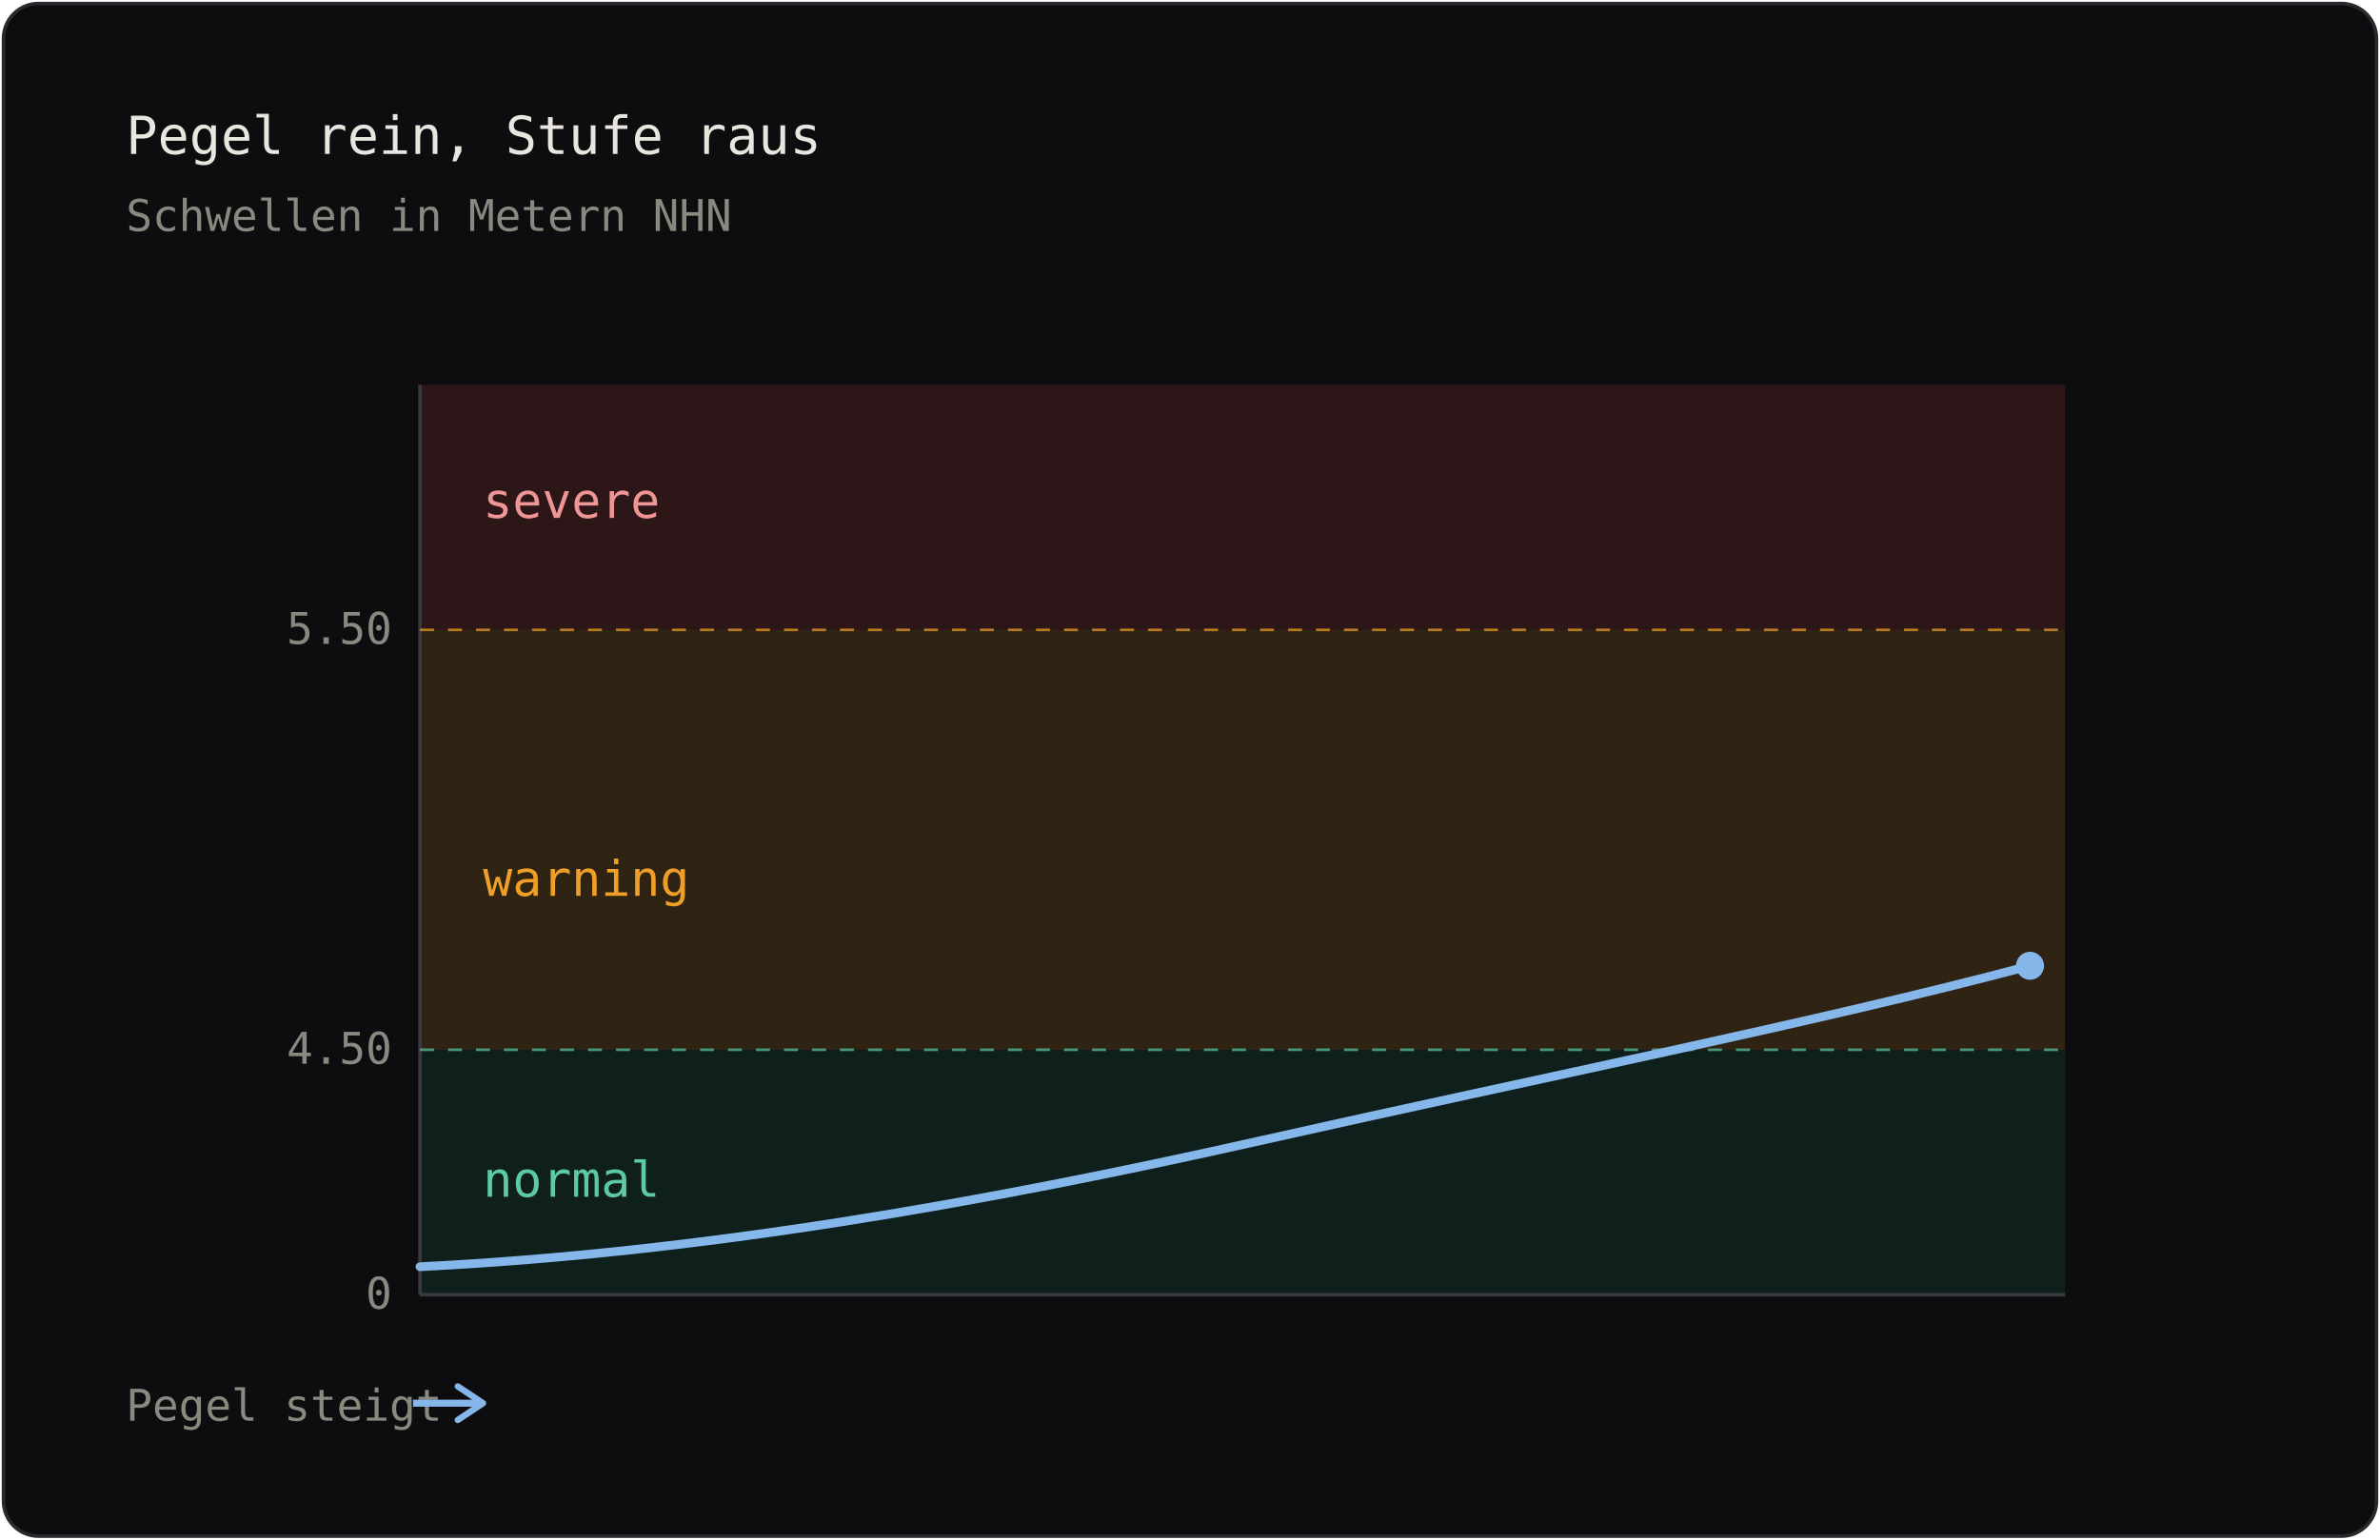
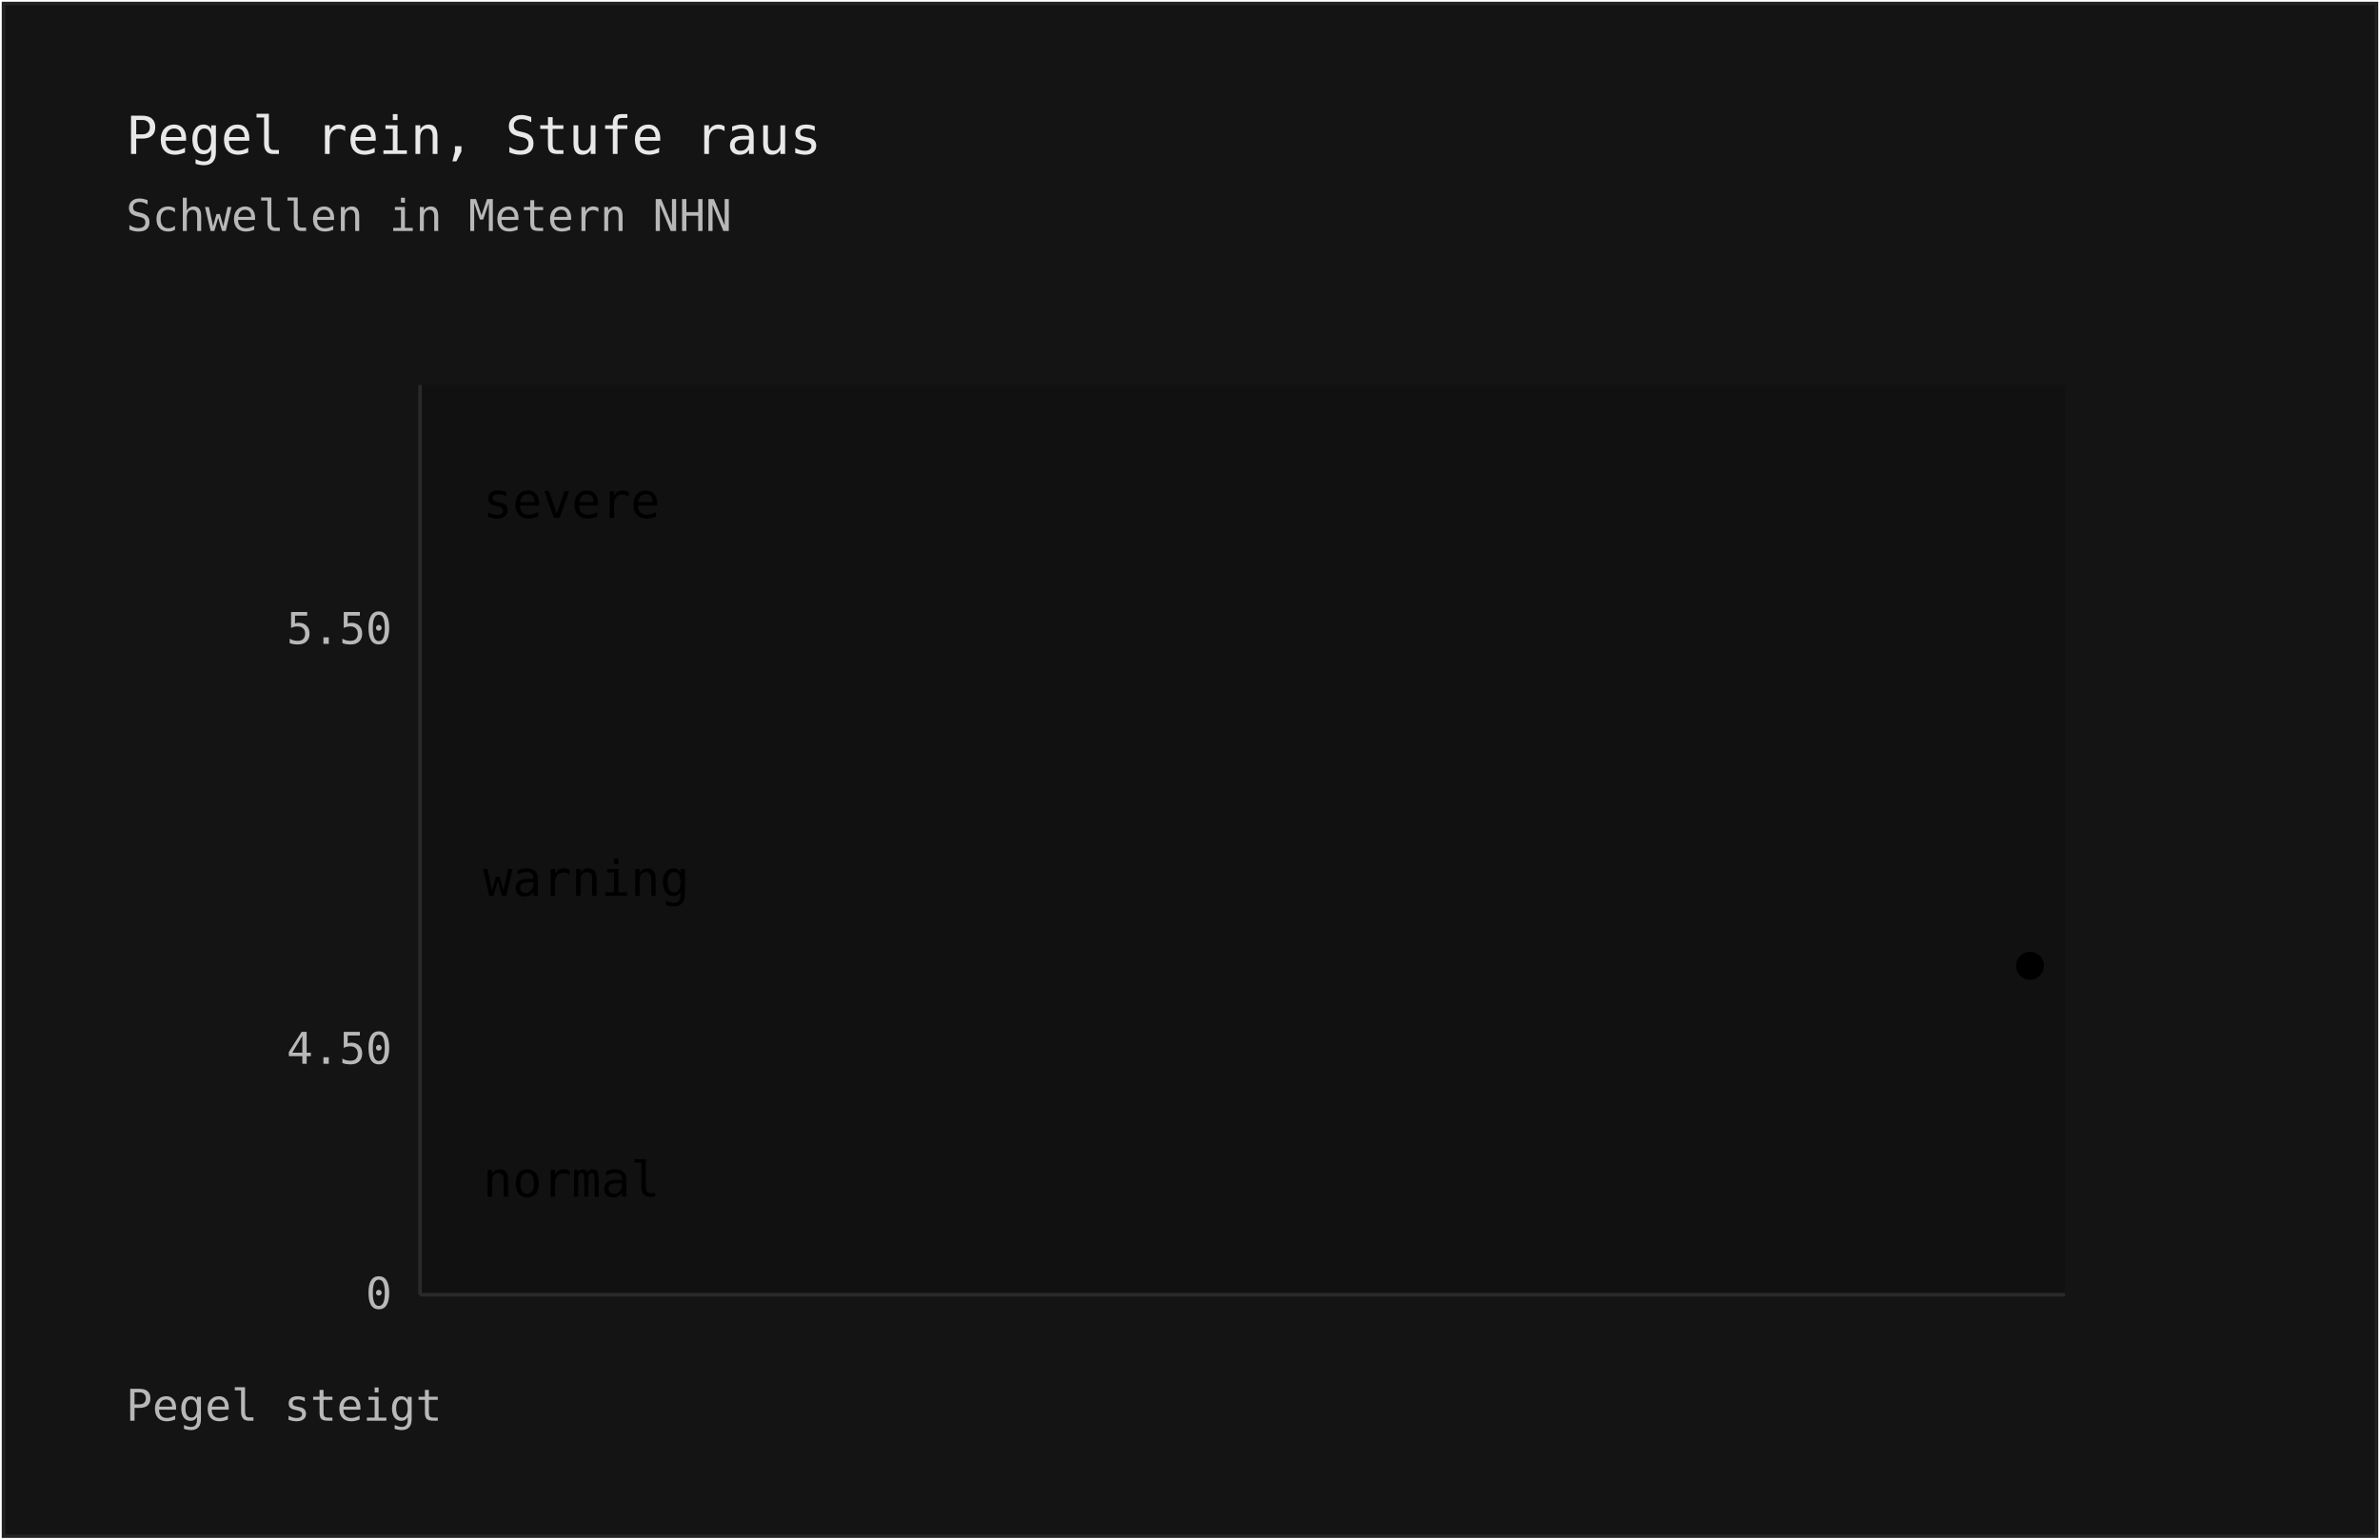
<svg xmlns="http://www.w3.org/2000/svg" width="100%" viewBox="0 0 680 440" role="img" aria-label="Pegelstufen an echten Metern: normal ab 0, warning ab 4.50, severe ab 5.50 Meter NHN, mit steigender Pegelkurve">
+   <style>
+ .bg { fill: var(--color-surface, #141414); stroke: var(--color-border, #222222); rx: var(--radius, 2px); }
+ .t-title  { fill: var(--color-text, #e8e8e8); }
+ .t-sub    { fill: var(--color-text-2, #b8b8b8); }
+ .t-muted  { fill: var(--color-muted, #6a6a6a); }
+ .t-body   { fill: var(--color-text-2, #b8b8b8); }
+ .c-normal  { fill: var(--g-normal, oklch(0.70 0.08 155)); }
+ .c-warning { fill: var(--color-accent, oklch(0.80 0.13 75)); }
+ .c-severe  { fill: var(--g-severe, oklch(0.65 0.12 25)); }
+ .s-normal  { stroke: var(--g-normal, oklch(0.70 0.08 155)); }
+ .s-warning { stroke: var(--color-accent, oklch(0.80 0.13 75)); }
+ .s-severe  { stroke: var(--g-severe, oklch(0.65 0.12 25)); }
+ .c-pegel   { fill: var(--tk-keyword, oklch(0.78 0.07 245)); }
+ .s-pegel   { stroke: var(--tk-keyword, oklch(0.78 0.07 245)); }
+ .s-axis    { stroke: var(--color-border-2, #2a2a2a); }
+ .s-div     { stroke: var(--color-border, #222222); }
+ .z-normal  { fill: var(--g-normal, oklch(0.70 0.08 155)); }
+ .z-warning { fill: var(--color-accent, oklch(0.80 0.13 75)); }
+ .z-severe  { fill: var(--g-severe, oklch(0.65 0.12 25)); }
+ </style>
  <defs>
    <marker id="arrowL" viewBox="0 0 10 10" refX="8" refY="5" markerWidth="6" markerHeight="6" orient="auto-start-reverse">
      <path d="M2 1L8 5L2 9" fill="none" stroke="context-stroke" stroke-width="1.5" stroke-linecap="round" stroke-linejoin="round" />
    </marker>
  </defs>
-   <rect x="1" y="1" width="678" height="438" rx="10" fill="#0d0d0f" stroke="#2a2a2e" stroke-width="1" />
-   <text x="36" y="44" font-family="'DM Mono', ui-monospace, 'JetBrains Mono', 'Fira Mono', monospace" font-size="15" font-weight="500" fill="#e8e6df">Pegel rein, Stufe raus</text>
-   <text x="36" y="66" font-family="'DM Mono', ui-monospace, 'JetBrains Mono', 'Fira Mono', monospace" font-size="12.5" fill="#8a8980">Schwellen in Metern NHN</text>
-   <rect x="120" y="300" width="470" height="70" fill="#1D9E75" opacity="0.13" />
-   <rect x="120" y="180" width="470" height="120" fill="#EF9F27" opacity="0.15" />
-   <rect x="120" y="110" width="470" height="70" fill="#E24B4A" opacity="0.15" />
-   <line x1="120" y1="110" x2="120" y2="370" stroke="#3a3a3e" stroke-width="1" />
-   <line x1="120" y1="370" x2="590" y2="370" stroke="#3a3a3e" stroke-width="1" />
-   <line x1="120" y1="300" x2="590" y2="300" stroke="#5DCAA5" stroke-width="0.75" stroke-dasharray="4 4" opacity="0.7" />
-   <line x1="120" y1="180" x2="590" y2="180" stroke="#EF9F27" stroke-width="0.75" stroke-dasharray="4 4" opacity="0.7" />
-   <text x="112" y="374" text-anchor="end" font-family="'DM Mono', ui-monospace, 'JetBrains Mono', 'Fira Mono', monospace" font-size="12.5" fill="#8a8980">0</text>
-   <text x="112" y="304" text-anchor="end" font-family="'DM Mono', ui-monospace, 'JetBrains Mono', 'Fira Mono', monospace" font-size="12.5" fill="#8a8980">4.50</text>
-   <text x="112" y="184" text-anchor="end" font-family="'DM Mono', ui-monospace, 'JetBrains Mono', 'Fira Mono', monospace" font-size="12.5" fill="#8a8980">5.50</text>
-   <text x="138" y="342" font-family="'DM Mono', ui-monospace, 'JetBrains Mono', 'Fira Mono', monospace" font-size="14" font-weight="500" fill="#5DCAA5">normal</text>
-   <text x="138" y="256" font-family="'DM Mono', ui-monospace, 'JetBrains Mono', 'Fira Mono', monospace" font-size="14" font-weight="500" fill="#EF9F27">warning</text>
-   <text x="138" y="148" font-family="'DM Mono', ui-monospace, 'JetBrains Mono', 'Fira Mono', monospace" font-size="14" font-weight="500" fill="#F09595">severe</text>
-   <path d="M120 362 C 200 358, 280 344, 360 326 C 440 308, 520 292, 580 276" fill="none" stroke="#85B7EB" stroke-width="2.5" stroke-linecap="round" />
-   <circle cx="580" cy="276" r="4" fill="#85B7EB" />
-   <text x="36" y="406" font-family="'DM Mono', ui-monospace, 'JetBrains Mono', 'Fira Mono', monospace" font-size="12.5" fill="#8a8980">Pegel steigt</text>
-   <line x1="118" y1="401" x2="138" y2="401" stroke="#85B7EB" stroke-width="2" marker-end="url(#arrowL)" />
+   <rect class="bg" x="1" y="1" width="678" height="438" stroke-width="1" />
+   <text x="36" y="44" font-family="'DM Mono', ui-monospace, 'JetBrains Mono', 'Fira Mono', monospace" font-size="15" font-weight="500" class="t-title">Pegel rein, Stufe raus</text>
+   <text x="36" y="66" font-family="'DM Mono', ui-monospace, 'JetBrains Mono', 'Fira Mono', monospace" font-size="12.5" class="t-sub">Schwellen in Metern NHN</text>
+   <rect x="120" y="300" width="470" height="70" class="z-normal" opacity="0.13" />
+   <rect x="120" y="180" width="470" height="120" class="c-warning" opacity="0.15" />
+   <rect x="120" y="110" width="470" height="70" class="z-severe" opacity="0.15" />
+   <line x1="120" y1="110" x2="120" y2="370" class="s-axis" stroke-width="1" />
+   <line x1="120" y1="370" x2="590" y2="370" class="s-axis" stroke-width="1" />
+   <line x1="120" y1="300" x2="590" y2="300" class="s-normal" stroke-width="0.75" stroke-dasharray="4 4" opacity="0.7" />
+   <line x1="120" y1="180" x2="590" y2="180" class="s-warning" stroke-width="0.75" stroke-dasharray="4 4" opacity="0.7" />
+   <text x="112" y="374" text-anchor="end" font-family="'DM Mono', ui-monospace, 'JetBrains Mono', 'Fira Mono', monospace" font-size="12.5" class="t-sub">0</text>
+   <text x="112" y="304" text-anchor="end" font-family="'DM Mono', ui-monospace, 'JetBrains Mono', 'Fira Mono', monospace" font-size="12.5" class="t-sub">4.50</text>
+   <text x="112" y="184" text-anchor="end" font-family="'DM Mono', ui-monospace, 'JetBrains Mono', 'Fira Mono', monospace" font-size="12.5" class="t-sub">5.50</text>
+   <text x="138" y="342" font-family="'DM Mono', ui-monospace, 'JetBrains Mono', 'Fira Mono', monospace" font-size="14" font-weight="500" class="c-normal">normal</text>
+   <text x="138" y="256" font-family="'DM Mono', ui-monospace, 'JetBrains Mono', 'Fira Mono', monospace" font-size="14" font-weight="500" class="c-warning">warning</text>
+   <text x="138" y="148" font-family="'DM Mono', ui-monospace, 'JetBrains Mono', 'Fira Mono', monospace" font-size="14" font-weight="500" class="c-severe">severe</text>
+   <path d="M120 362 C 200 358, 280 344, 360 326 C 440 308, 520 292, 580 276" fill="none" class="s-pegel" stroke-width="2.5" stroke-linecap="round" />
+   <circle cx="580" cy="276" r="4" class="c-pegel" />
+   <text x="36" y="406" font-family="'DM Mono', ui-monospace, 'JetBrains Mono', 'Fira Mono', monospace" font-size="12.5" class="t-sub">Pegel steigt</text>
+   <line x1="118" y1="401" x2="138" y2="401" class="s-pegel" stroke-width="2" marker-end="url(#arrowL)" />
</svg>
